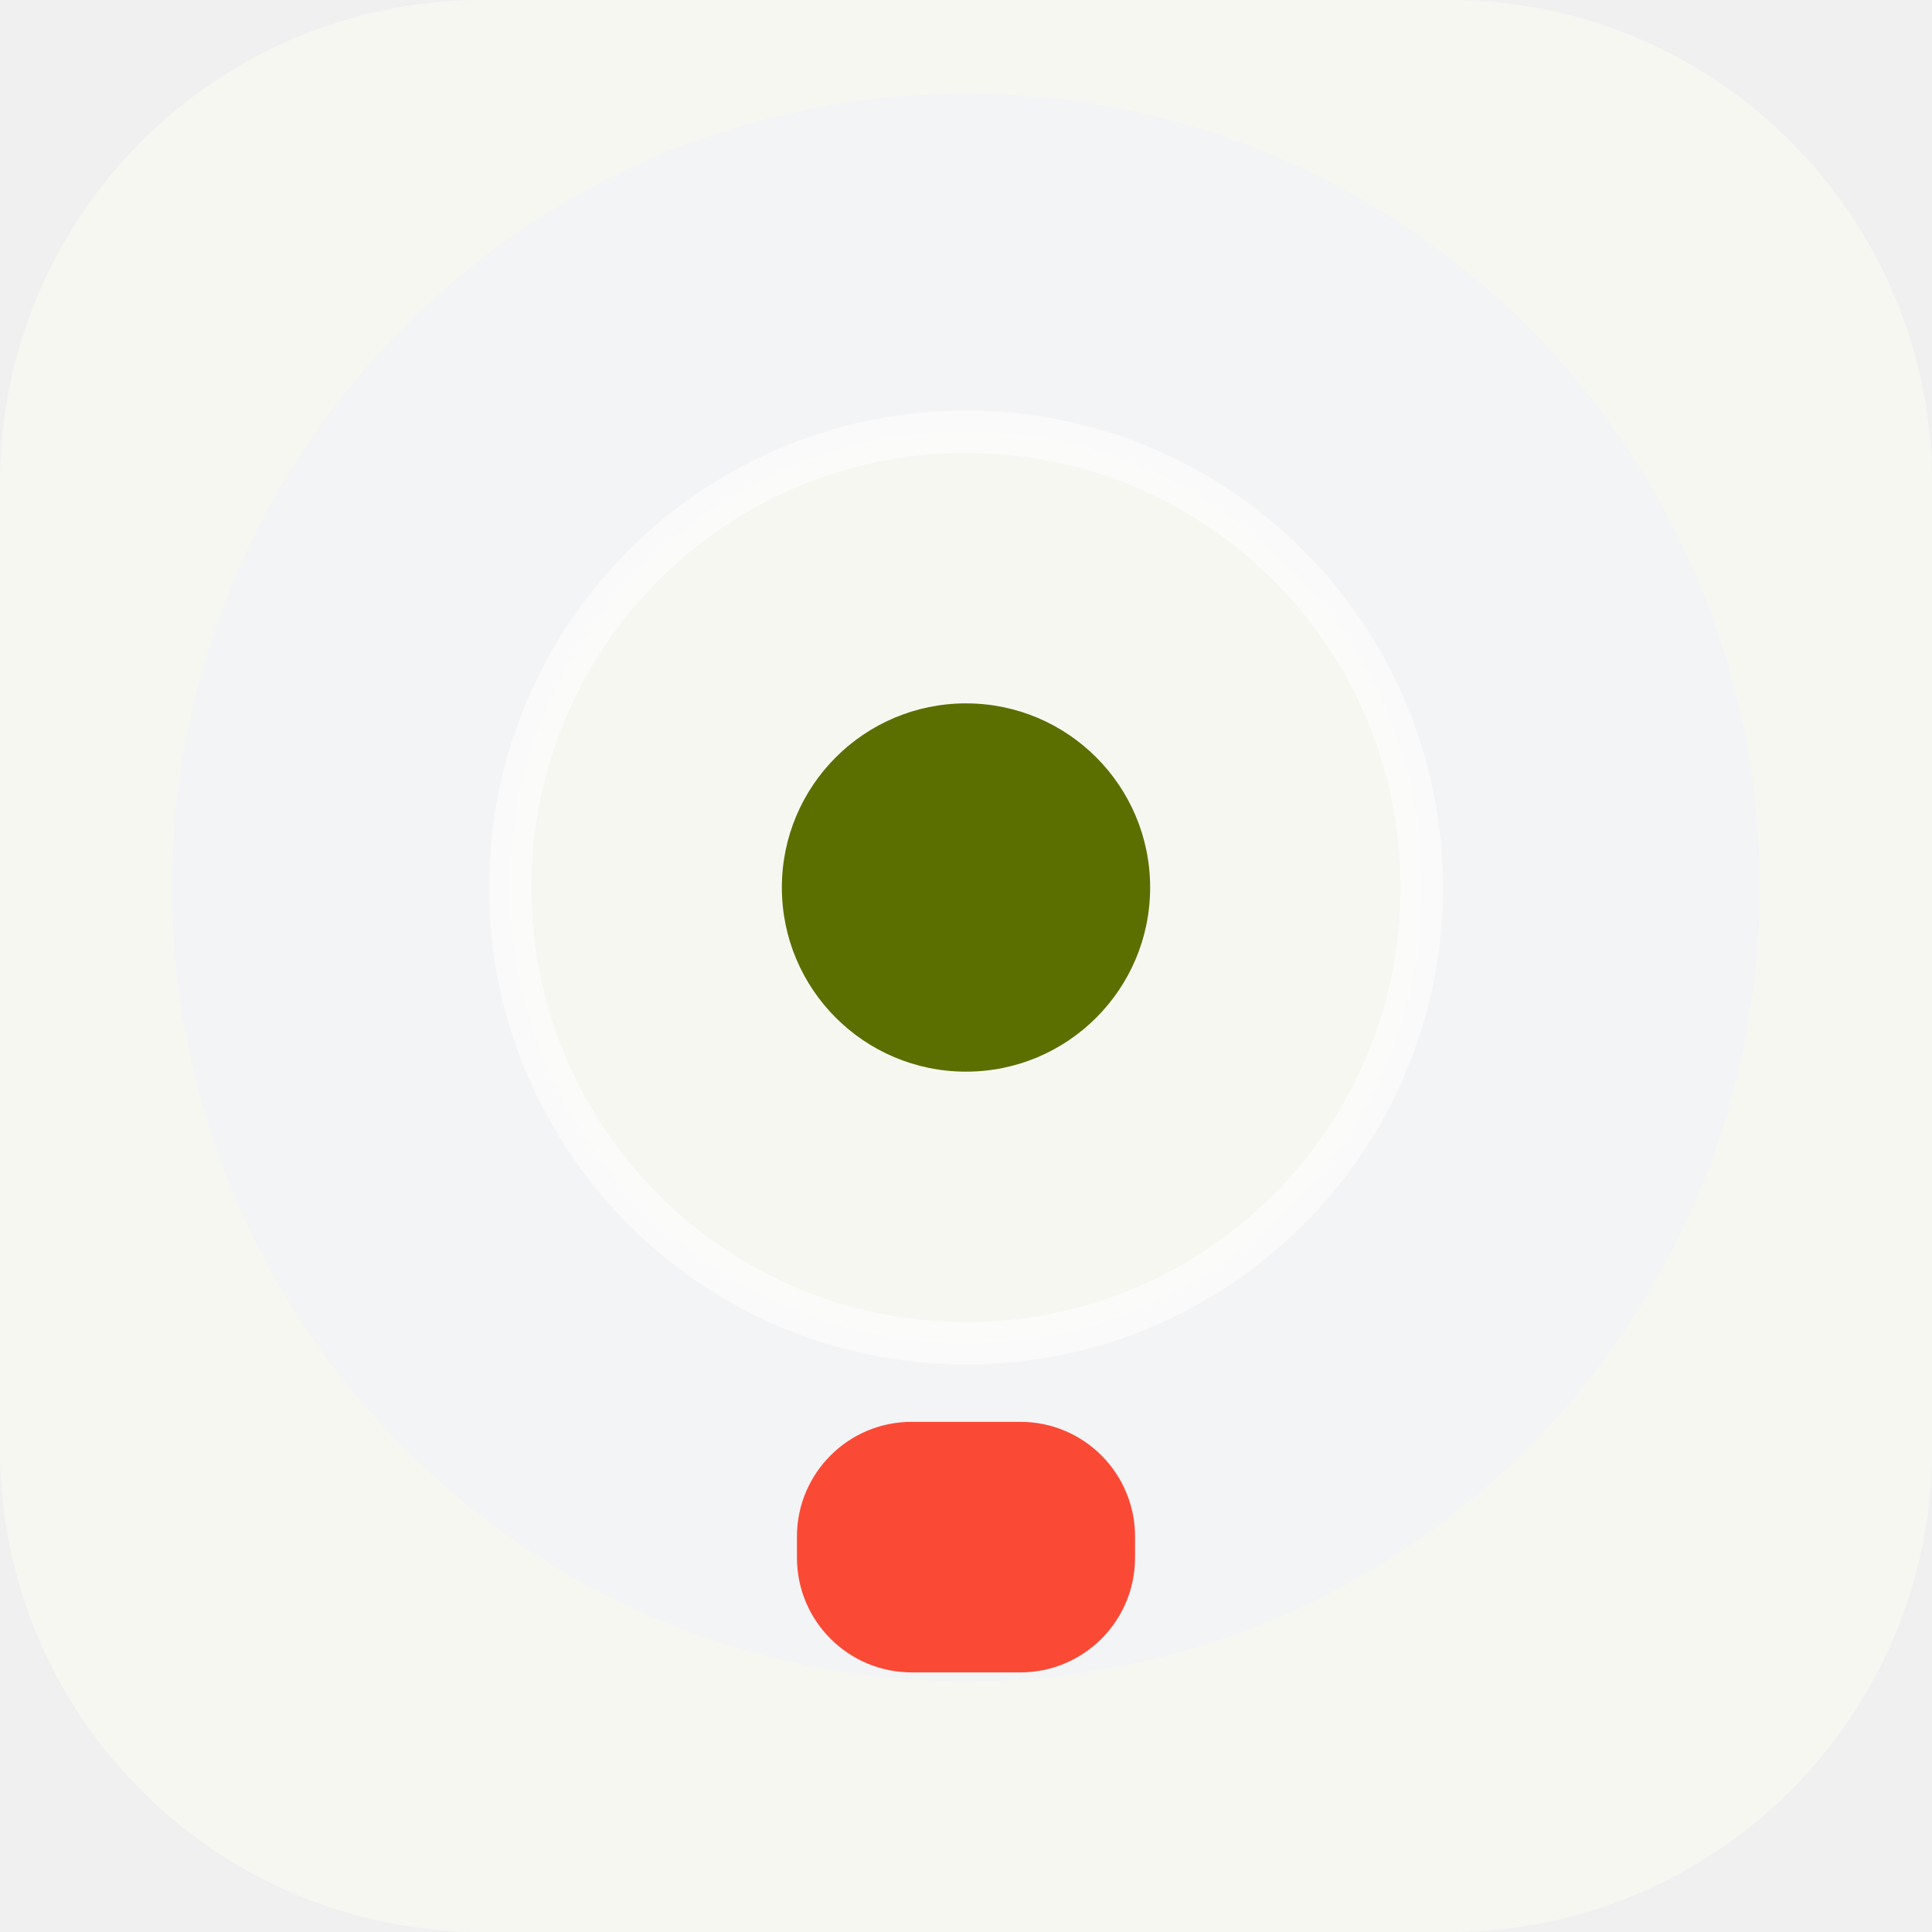
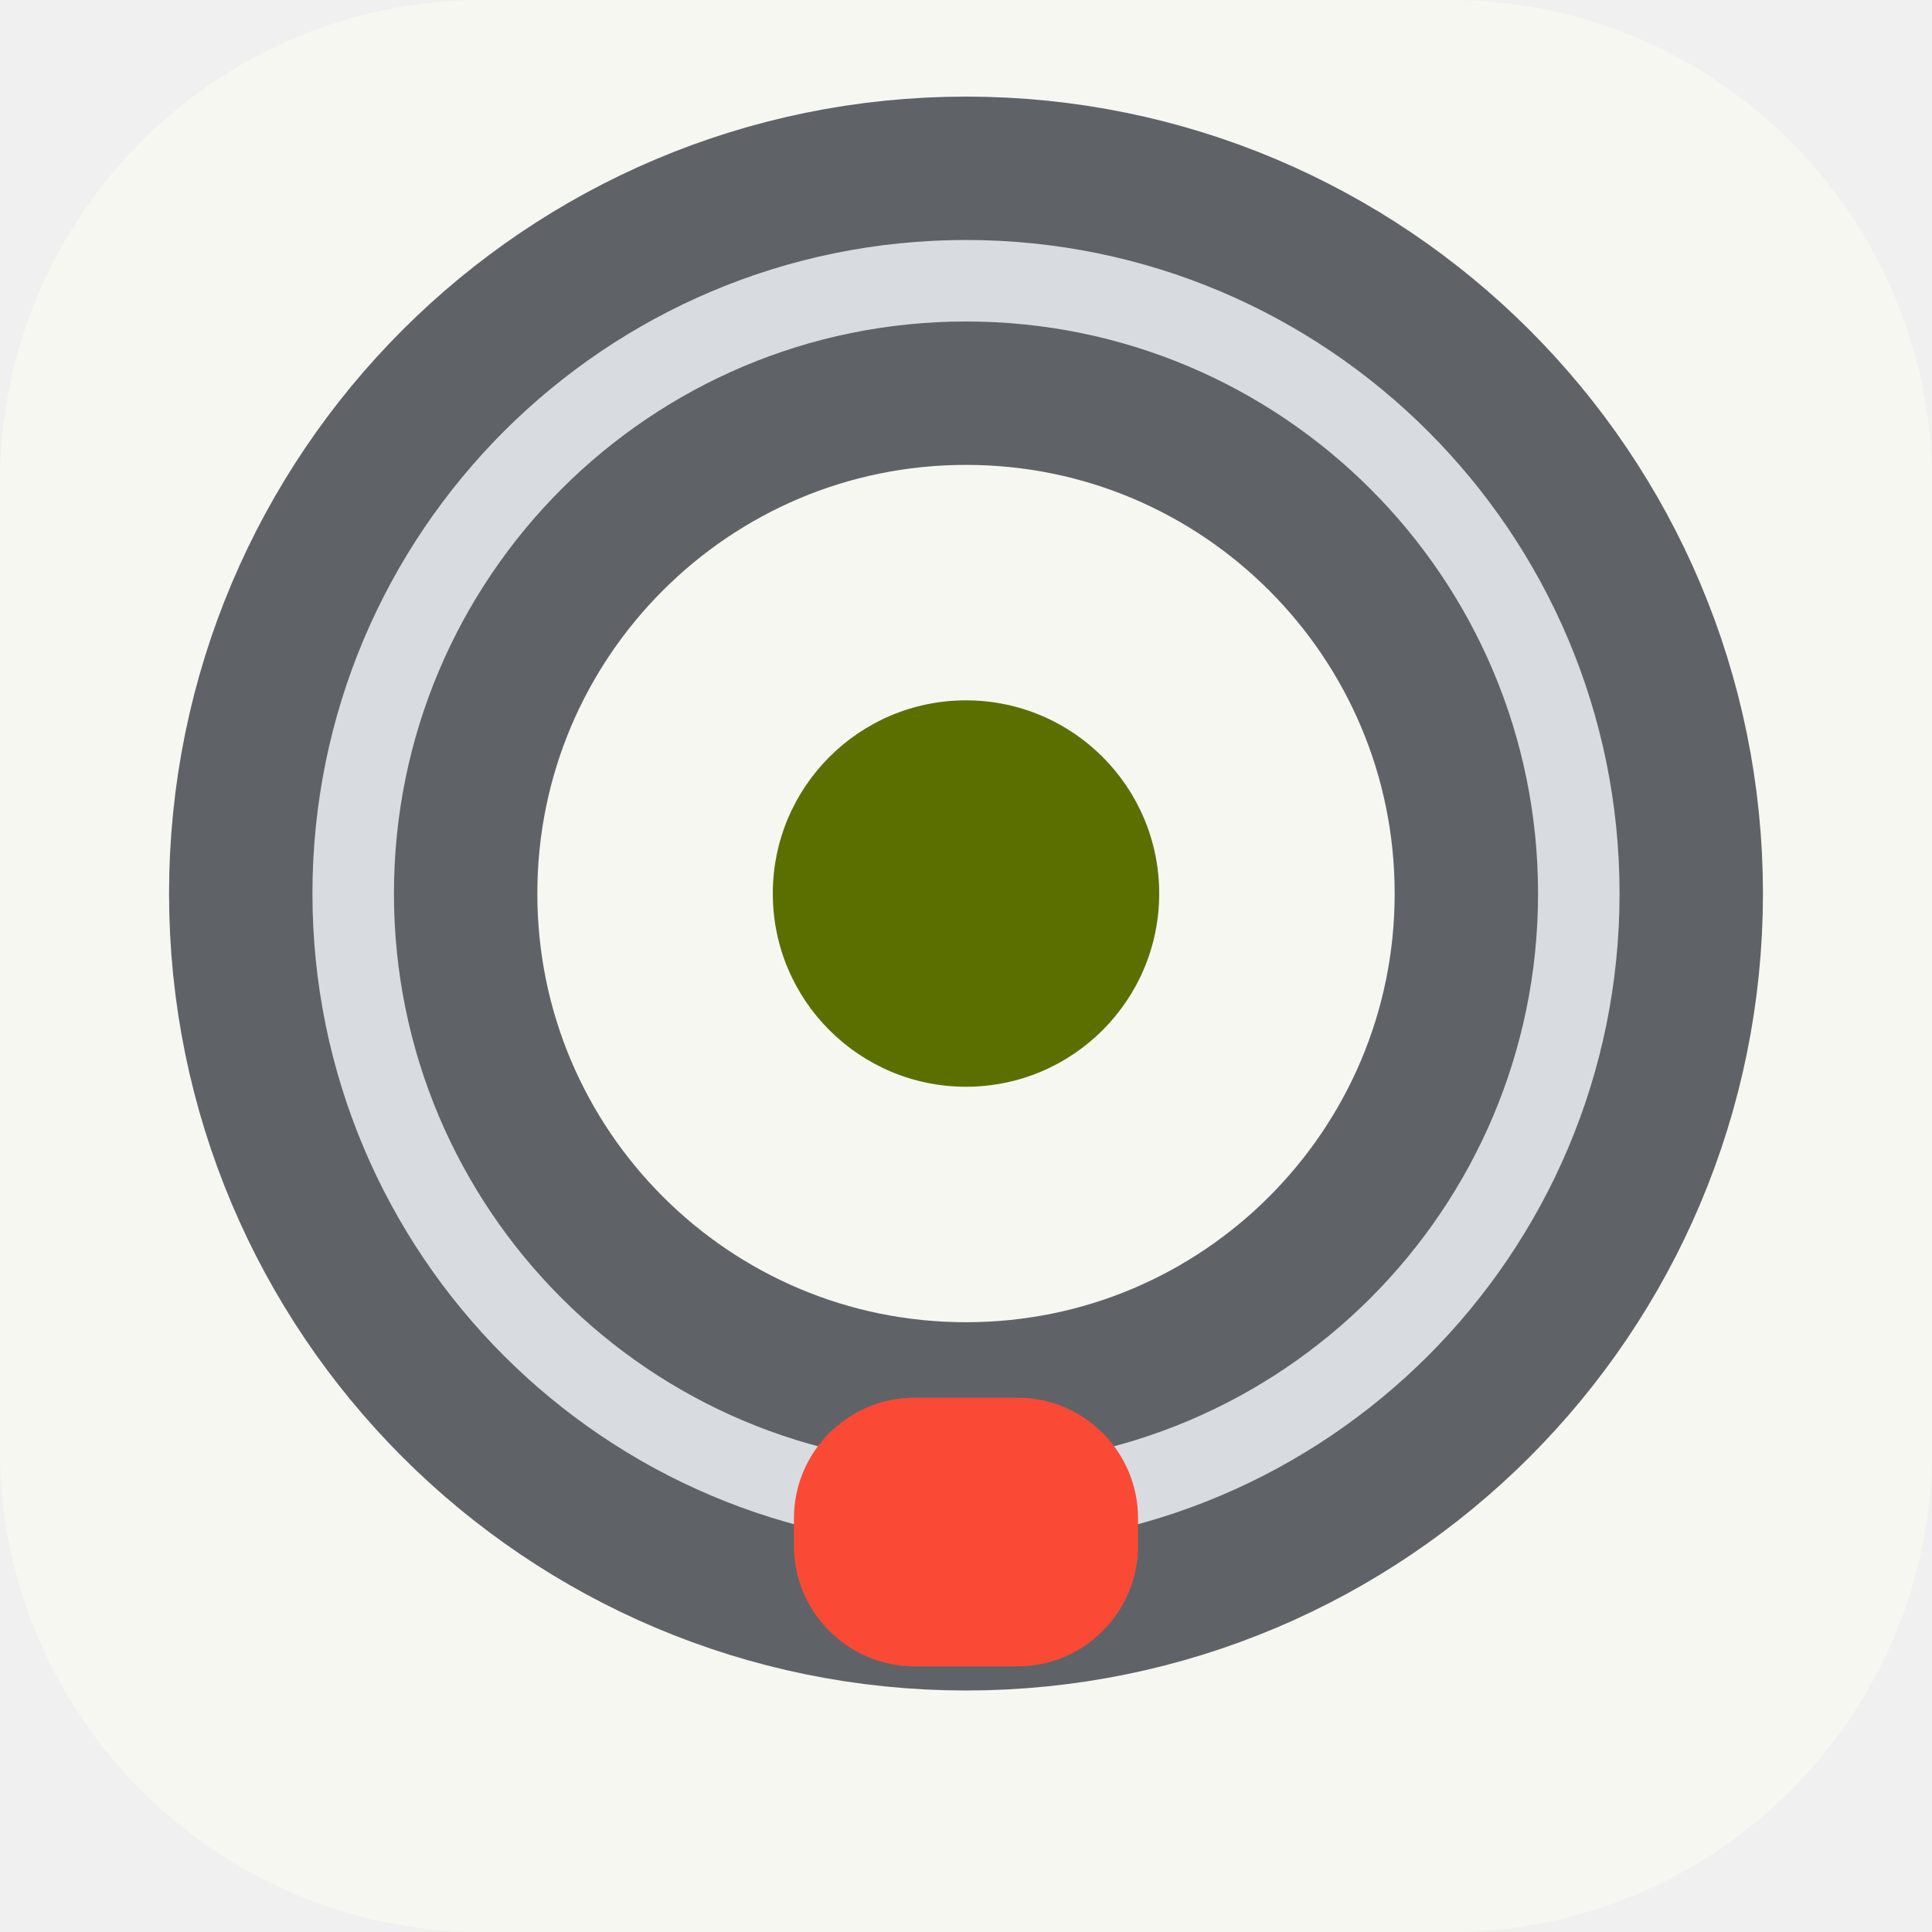
<svg xmlns="http://www.w3.org/2000/svg" viewBox="0 0 32 32" fill="none">
  <rect width="32" height="32" rx="8" fill="#f7f7f2" />
-   <defs>
-     <linearGradient id="steel" x1="7" y1="3" x2="25" y2="27">
-       <stop offset="0%" stop-color="#f3f4f6" />
-       <stop offset="32%" stop-color="#c8ccd1" />
-       <stop offset="58%" stop-color="#8a8e94" />
-       <stop offset="100%" stop-color="#dde0e4" />
-     </linearGradient>
-   </defs>
-   <circle cx="16" cy="14.7" r="10.35" stroke="url(#steel)" stroke-width="5.6" />
-   <circle cx="16" cy="14.7" r="7.55" stroke="#ffffff" stroke-opacity="0.55" stroke-width="0.7" />
-   <circle cx="16" cy="14.7" r="6.05" fill="#f7f7f2" />
-   <circle cx="16" cy="14.7" r="3.05" fill="#5b6f00" />
-   <rect x="13.2" y="23.55" width="5.6" height="4.15" rx="1.9" fill="#fa4a36" />
+   <circle cx="16" cy="14.8" r="10.15" stroke="#5f6368" stroke-width="6.1" />
+   <circle cx="16" cy="14.8" r="10.15" stroke="#d8dce1" stroke-width="1.35" />
+   <circle cx="16" cy="14.8" r="5.65" fill="#f7f7f2" />
+   <circle cx="16" cy="14.8" r="3.2" fill="#5b6f00" />
+   <rect x="13.15" y="23.15" width="5.7" height="4.45" rx="2" fill="#fa4a36" />
</svg>
